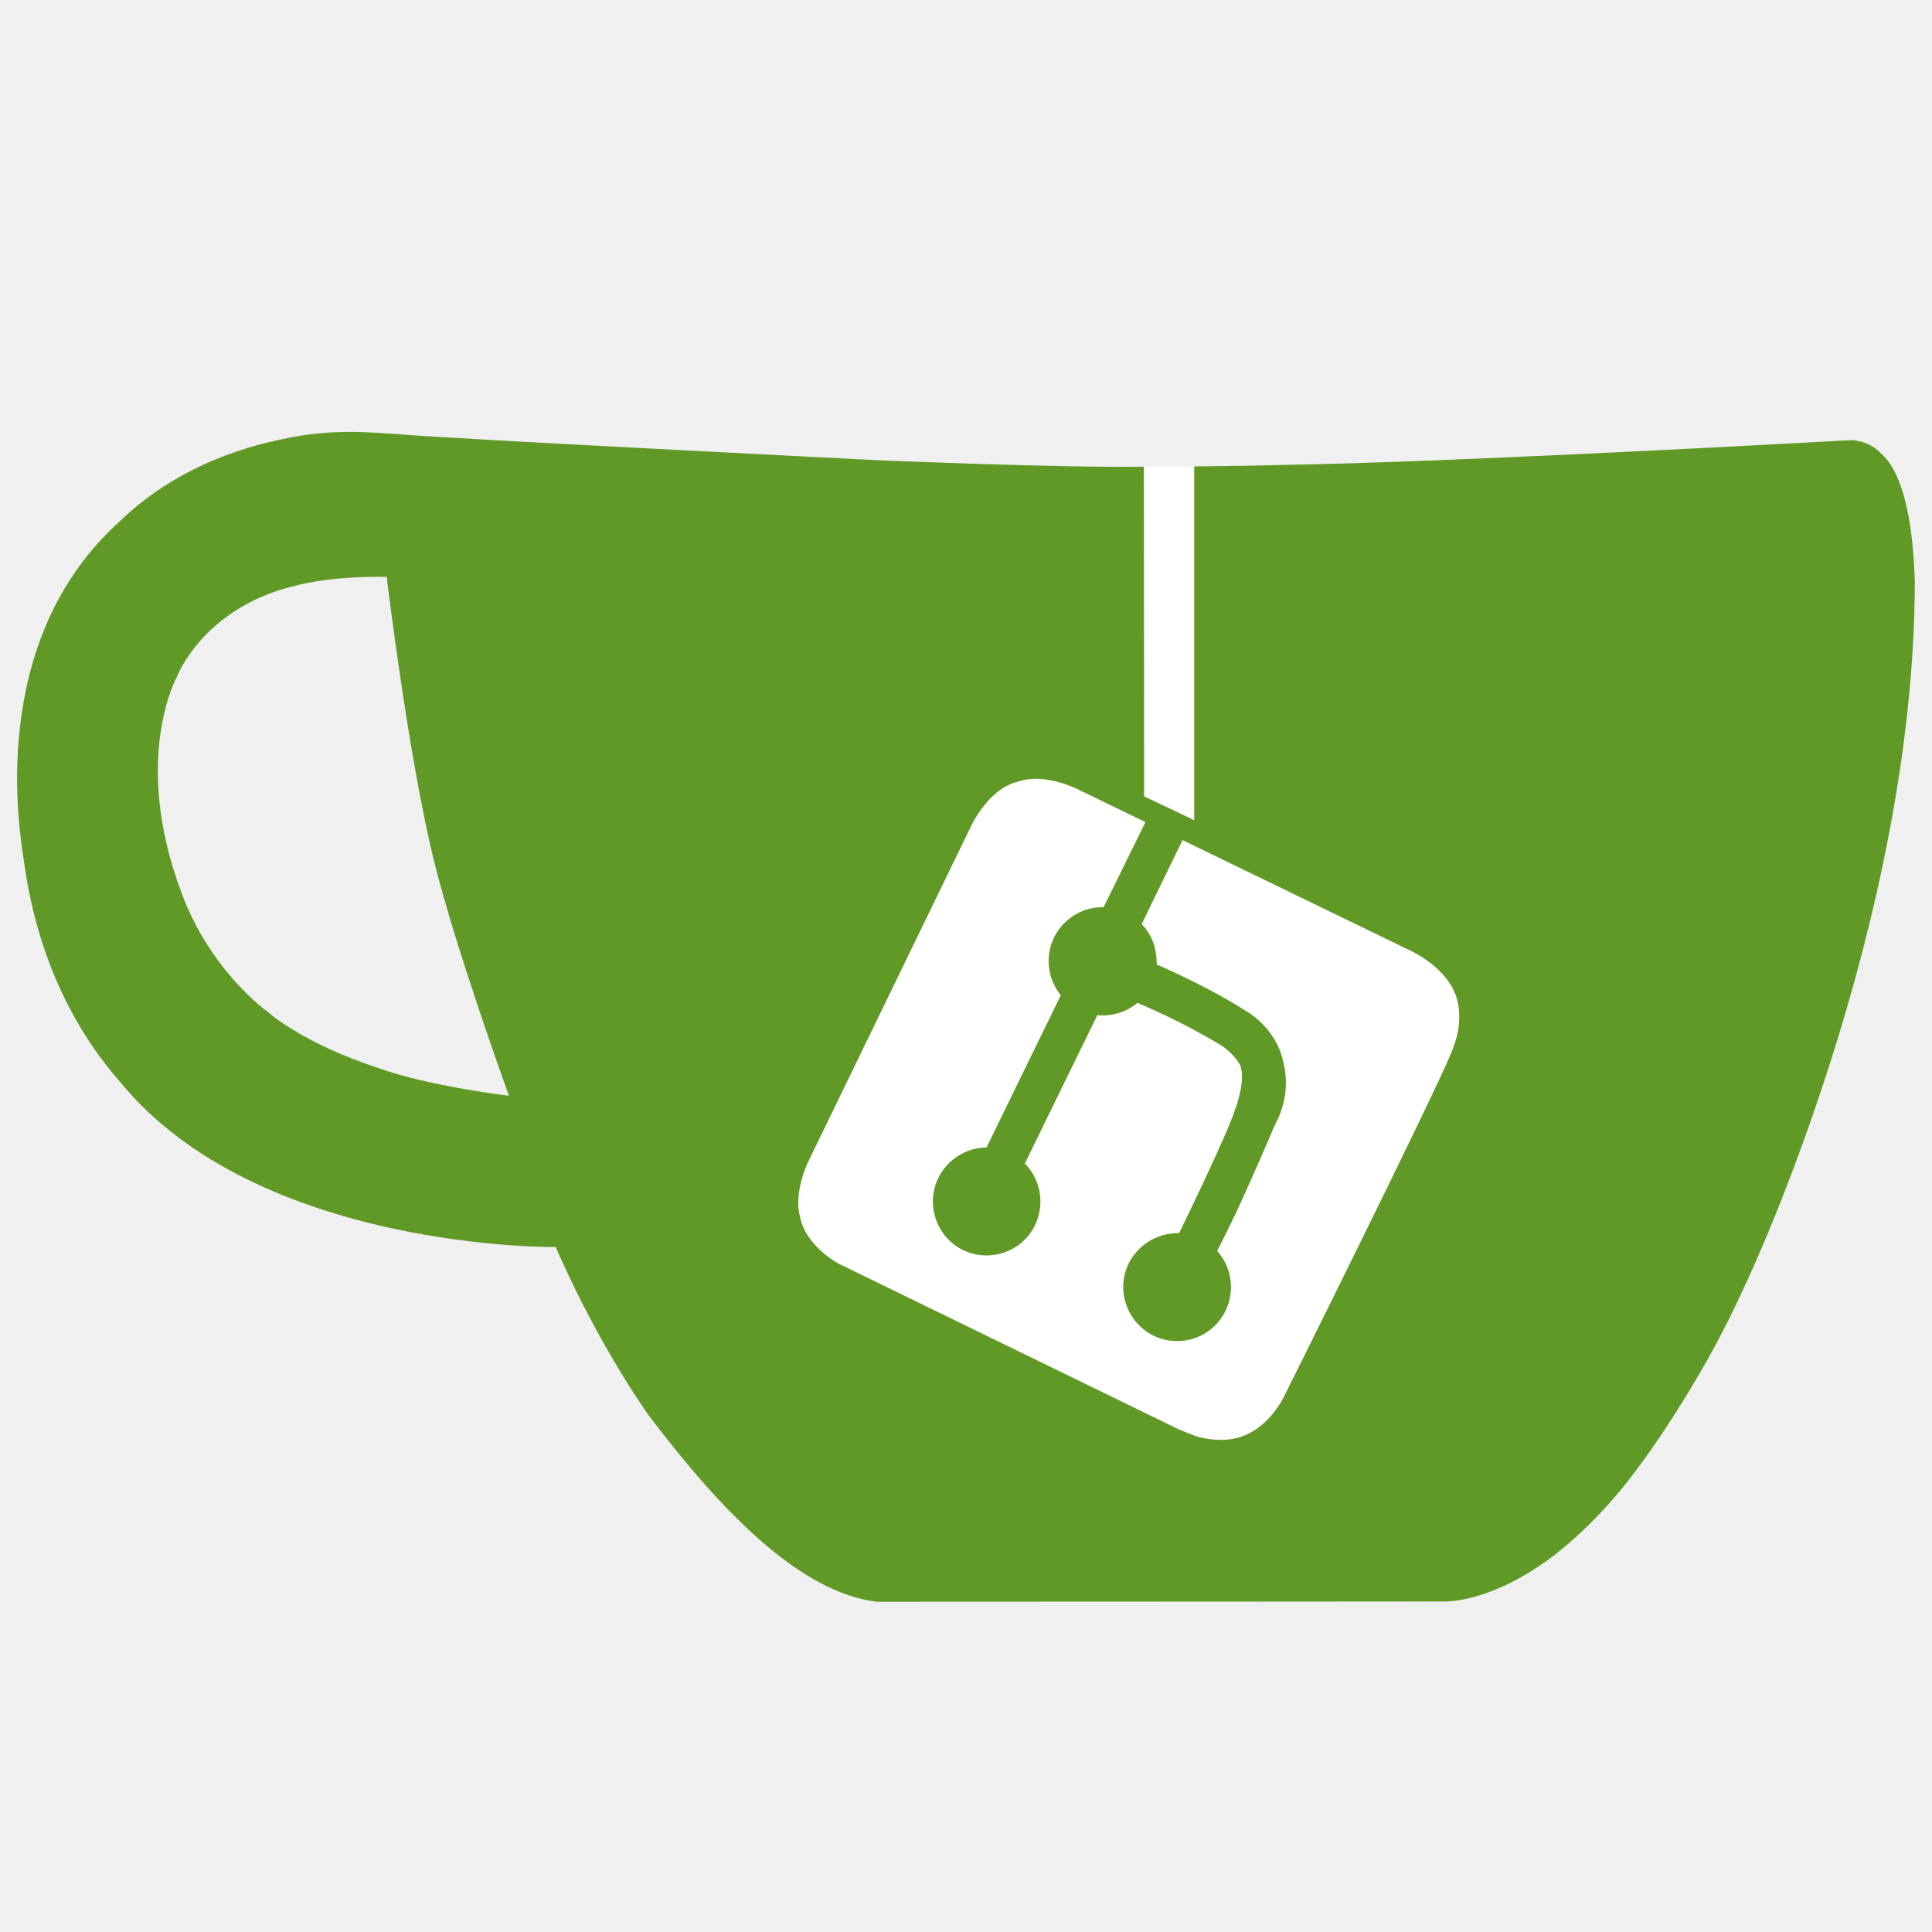
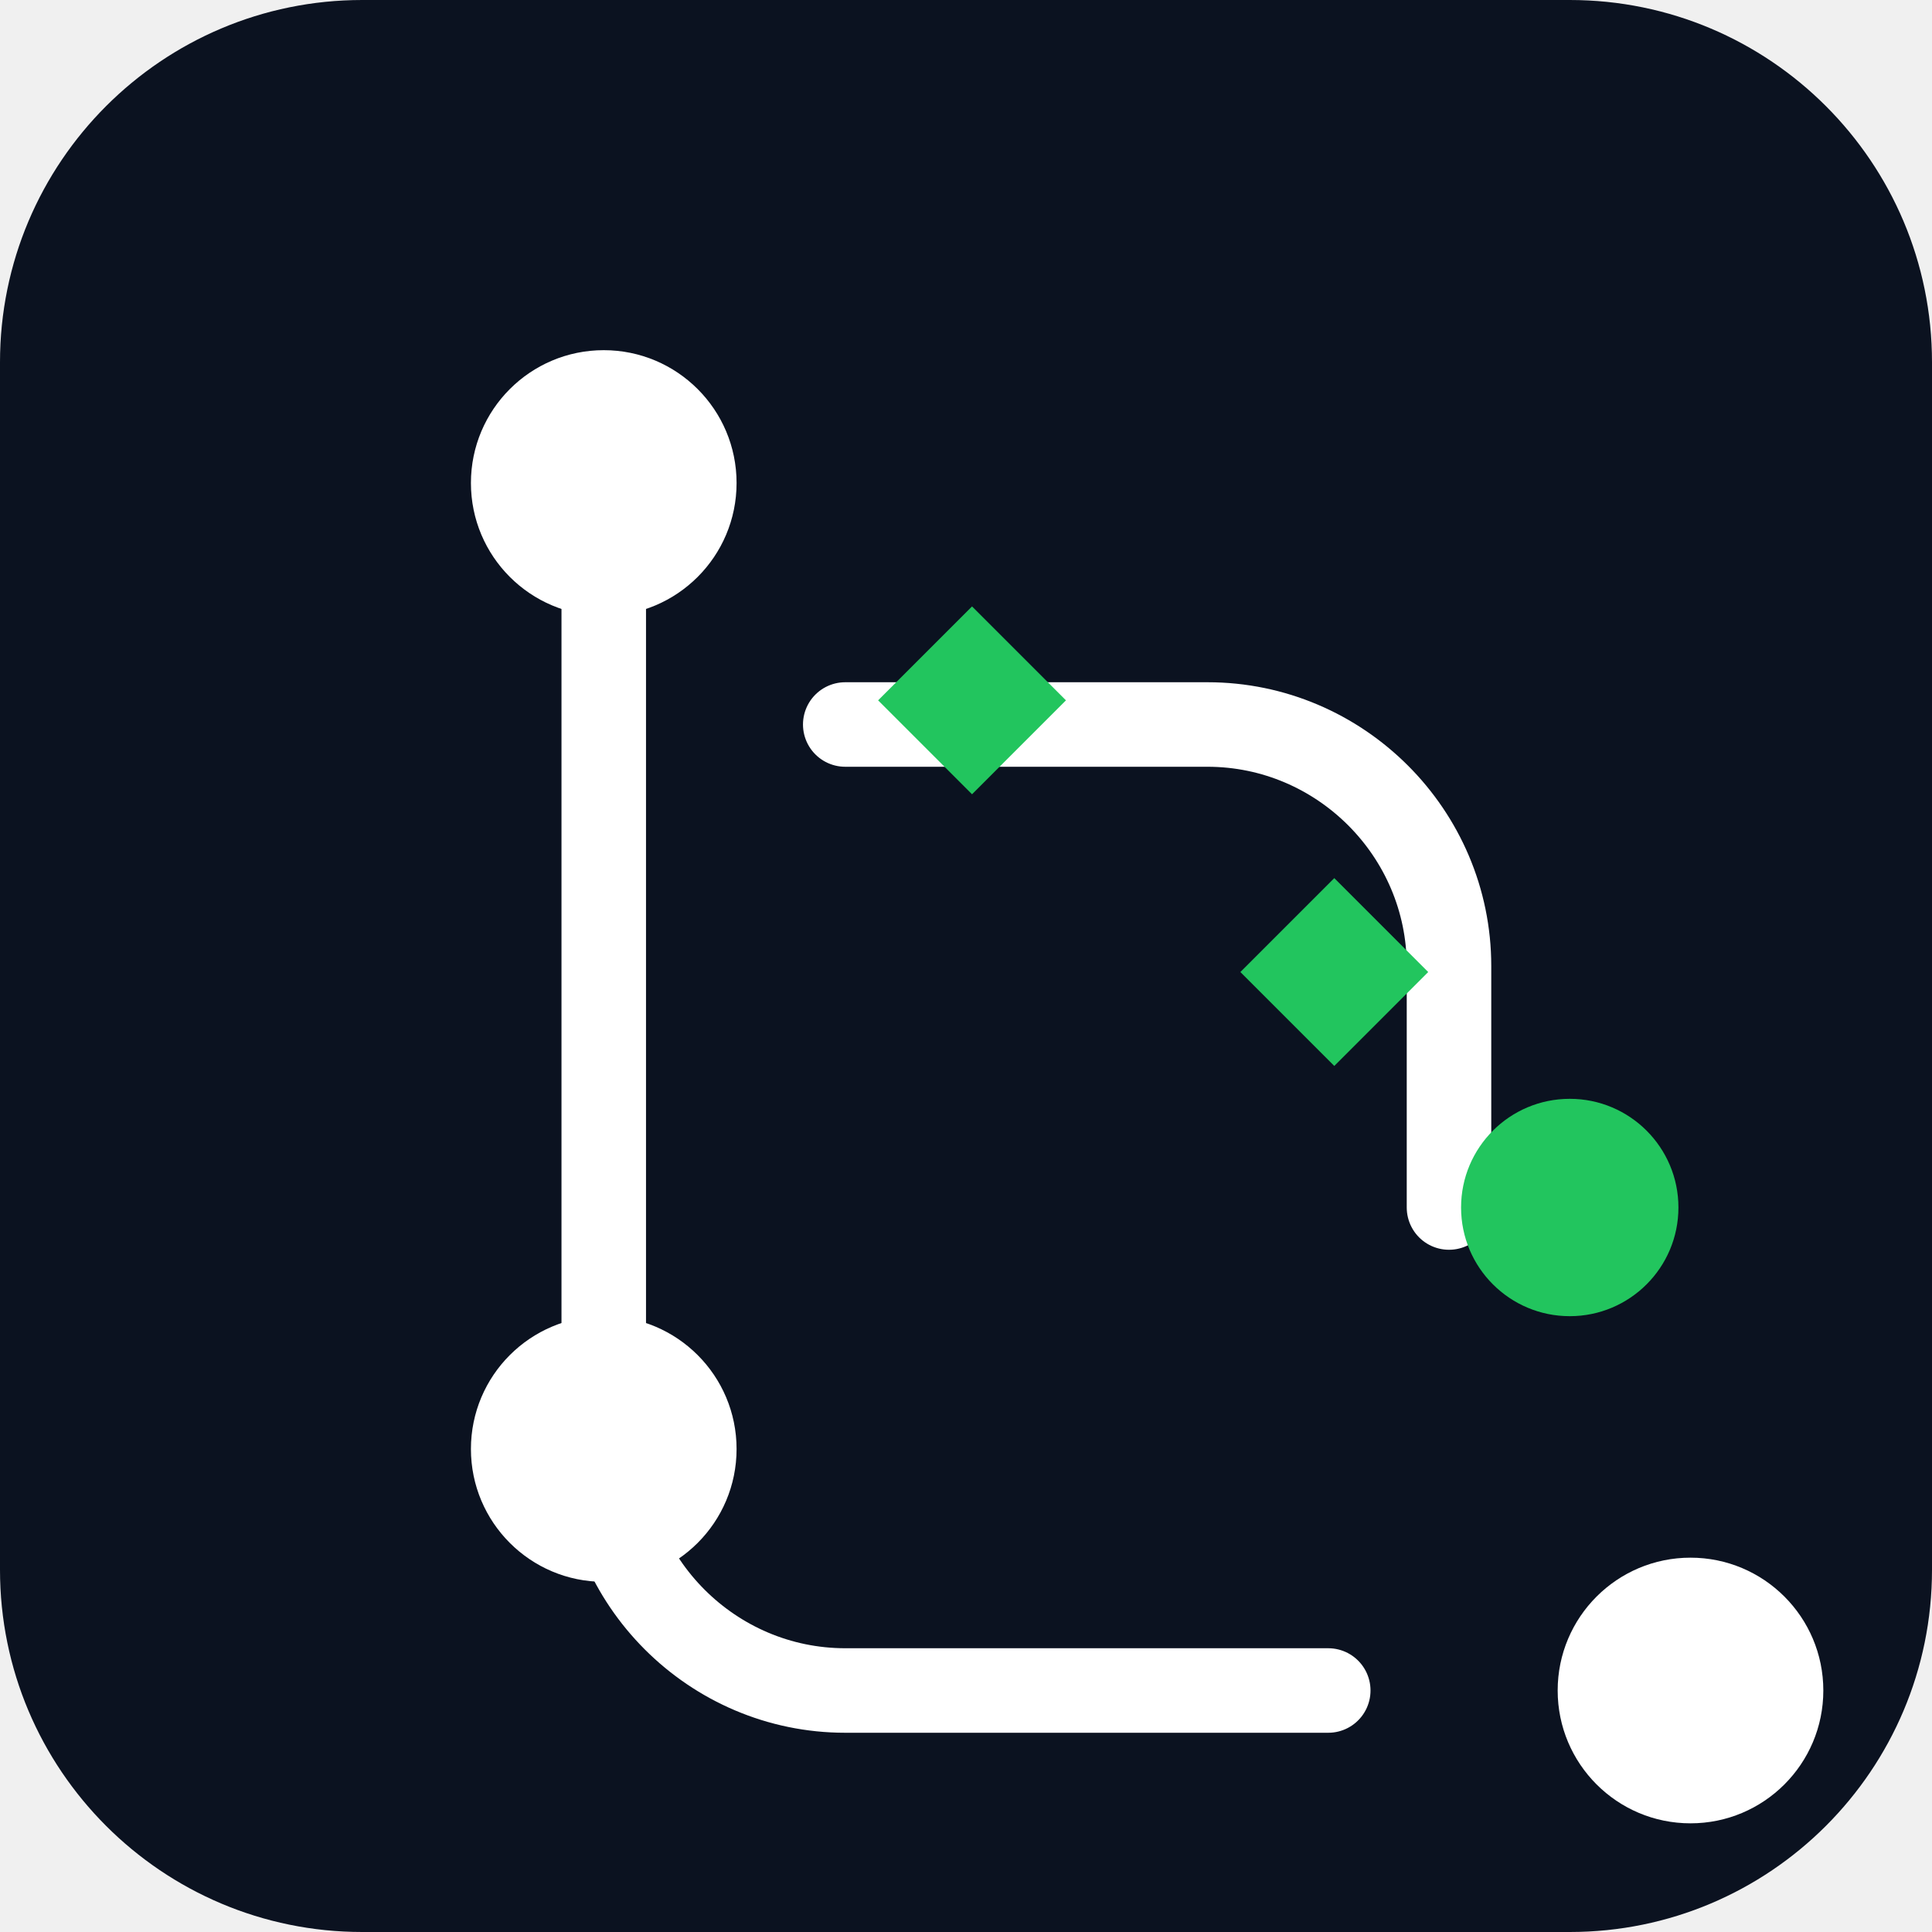
- <svg xmlns="http://www.w3.org/2000/svg" xml:space="preserve" viewBox="0 0 640 640" width="32" height="32">
-   <path d="m395.9 484.2-126.9-61c-12.5-6-17.9-21.2-11.8-33.8l61-126.9c6-12.5 21.2-17.9 33.8-11.8 17.2 8.3 27.1 13 27.1 13l-.1-109.2 16.7-.1.1 117.1s57.4 24.2 83.1 40.1c3.7 2.3 10.2 6.8 12.9 14.4 2.1 6.1 2 13.1-1 19.3l-61 126.9c-6.2 12.7-21.4 18.1-33.9 12" style="fill:#fff" />
-   <path d="M622.7 149.8c-4.1-4.1-9.6-4-9.6-4s-117.2 6.6-177.9 8c-13.3.3-26.5.6-39.6.7v117.2c-5.5-2.6-11.1-5.3-16.6-7.9 0-36.4-.1-109.2-.1-109.2-29 .4-89.2-2.2-89.2-2.2s-141.4-7.1-156.8-8.5c-9.8-.6-22.5-2.1-39 1.5-8.7 1.8-33.5 7.4-53.8 26.9C-4.9 212.4 6.6 276.2 8 285.8c1.7 11.7 6.9 44.2 31.7 72.5 45.8 56.1 144.4 54.8 144.4 54.8s12.1 28.9 30.6 55.5c25 33.1 50.7 58.9 75.7 62 63 0 188.9-.1 188.9-.1s12 .1 28.3-10.3c14-8.5 26.5-23.4 26.5-23.4S547 483 565 451.5c5.5-9.7 10.1-19.1 14.1-28 0 0 55.2-117.1 55.2-231.1-1.1-34.5-9.6-40.6-11.6-42.6M125.6 353.9c-25.9-8.5-36.9-18.7-36.9-18.7S69.6 321.8 60 295.4c-16.5-44.2-1.4-71.2-1.4-71.2s8.4-22.5 38.5-30c13.8-3.7 31-3.1 31-3.1s7.1 59.4 15.7 94.2c7.2 29.2 24.8 77.7 24.8 77.7s-26.1-3.1-43-9.1m300.3 107.6s-6.1 14.5-19.6 15.4c-5.8.4-10.3-1.2-10.3-1.2s-.3-.1-5.3-2.1l-112.9-55s-10.9-5.7-12.8-15.6c-2.2-8.1 2.7-18.1 2.7-18.1L322 273s4.8-9.7 12.2-13c.6-.3 2.3-1 4.5-1.5 8.1-2.1 18 2.8 18 2.8L467.4 315s12.6 5.7 15.3 16.2c1.9 7.4-.5 14-1.8 17.2-6.3 15.4-55 113.1-55 113.1" style="fill:#609926" />
-   <path d="M326.8 380.1c-8.2.1-15.4 5.8-17.3 13.8s2 16.3 9.1 20c7.7 4 17.5 1.8 22.7-5.4 5.1-7.1 4.3-16.9-1.8-23.1l24-49.1c1.5.1 3.7.2 6.2-.5 4.1-.9 7.1-3.6 7.1-3.6 4.2 1.8 8.6 3.8 13.2 6.1 4.8 2.4 9.3 4.9 13.4 7.3.9.5 1.8 1.1 2.8 1.9 1.6 1.3 3.4 3.1 4.7 5.5 1.9 5.5-1.9 14.9-1.9 14.9-2.3 7.6-18.4 40.6-18.4 40.6-8.1-.2-15.3 5-17.7 12.5-2.6 8.1 1.1 17.3 8.9 21.3s17.4 1.7 22.5-5.3c5-6.8 4.6-16.3-1.1-22.6 1.9-3.7 3.7-7.4 5.6-11.3 5-10.4 13.5-30.4 13.5-30.4.9-1.7 5.7-10.3 2.7-21.3-2.5-11.4-12.6-16.7-12.6-16.7-12.2-7.9-29.2-15.2-29.2-15.2s0-4.1-1.1-7.1c-1.1-3.1-2.8-5.1-3.9-6.3 4.7-9.7 9.4-19.3 14.1-29-4.1-2-8.1-4-12.2-6.1-4.8 9.8-9.7 19.7-14.5 29.5-6.7-.1-12.9 3.5-16.1 9.4-3.4 6.3-2.7 14.1 1.9 19.8z" style="fill:#609926" />
+ <svg xmlns="http://www.w3.org/2000/svg" viewBox="0 0 640 640" width="32" height="32">
+   <defs>
+     <style>.n{fill:#fff}.l{fill:none;stroke:#fff;stroke-width:28;stroke-linecap:round;stroke-linejoin:round}.p{fill:#22c55e}</style>
+   </defs>
+   <rect width="640" height="640" rx="120" style="fill:#0b1220" />
+   <path d="M200 160v320c0 44 36 80 80 80h160M280 240h120c44 0 80 36 80 80v80" class="l" />
+   <circle cx="200" cy="160" r="44" class="n" />
+   <circle cx="200" cy="480" r="44" class="n" />
+   <circle cx="560" cy="560" r="44" class="n" />
+   <circle cx="520" cy="400" r="36" class="p" />
+   <path d="M322 200.887 353.113 232 322 263.113 290.887 232zM442 290.887 473.113 322 442 353.113 410.887 322z" class="p" />
</svg>
